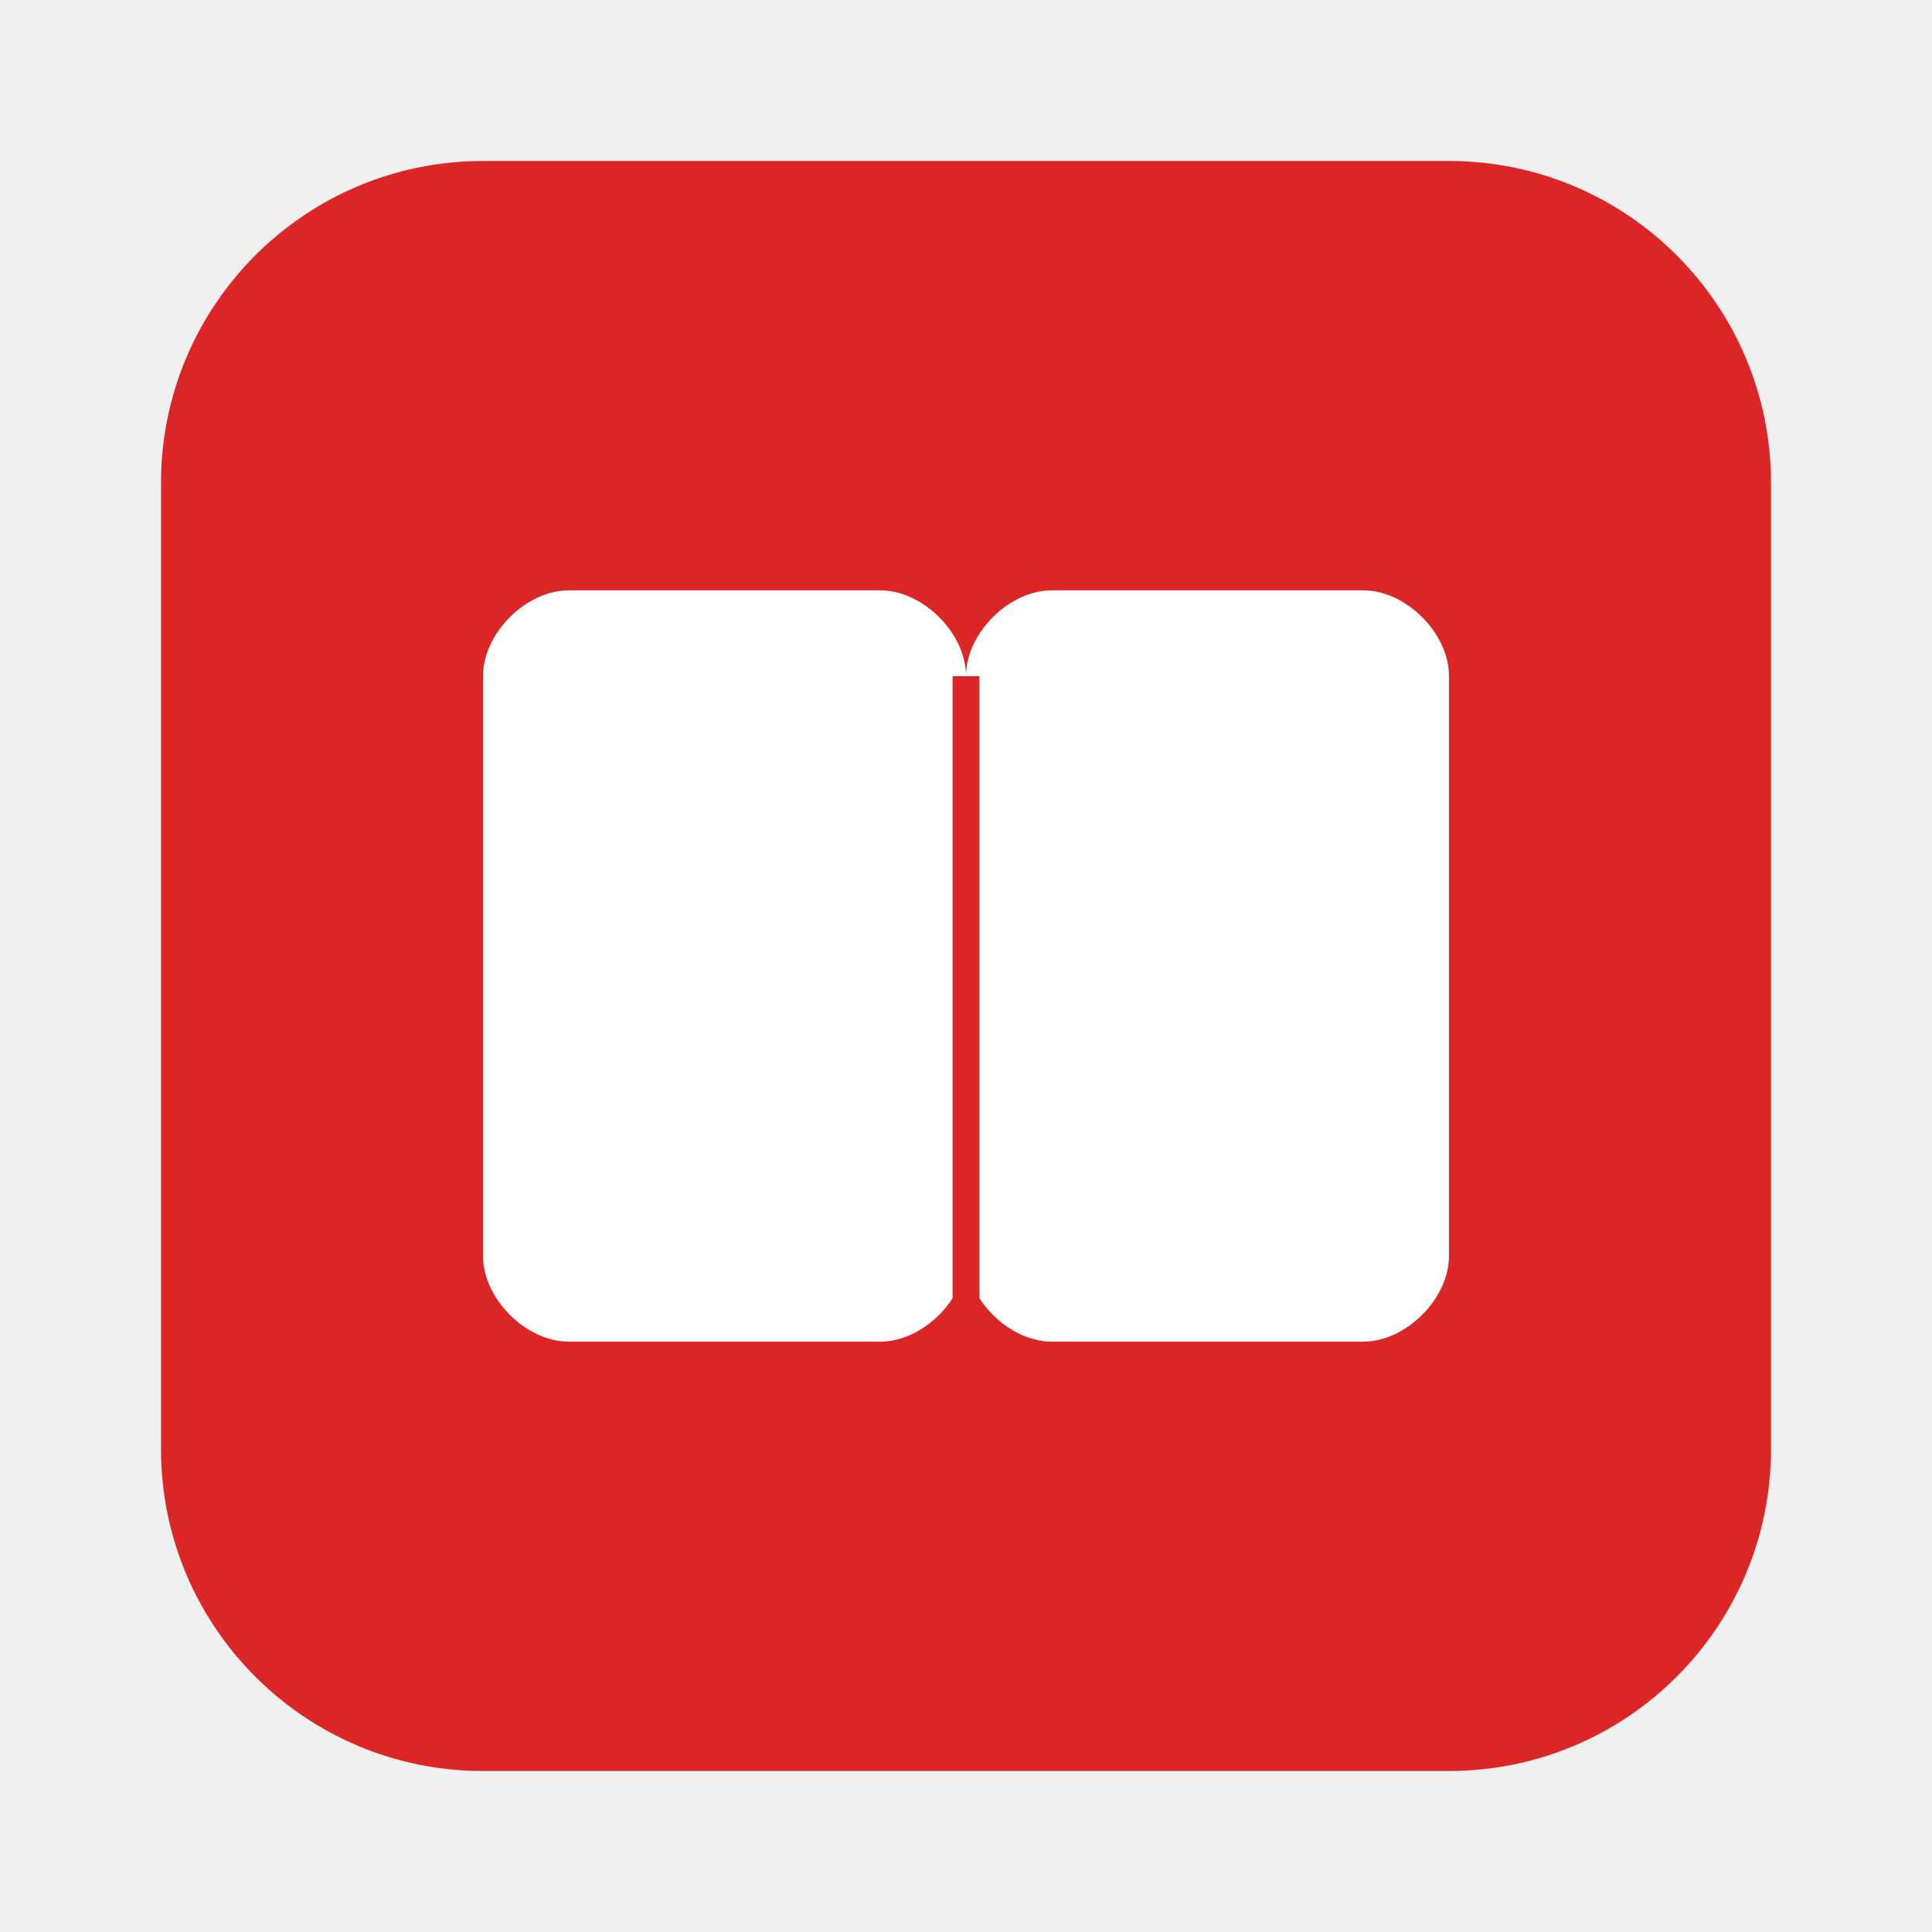
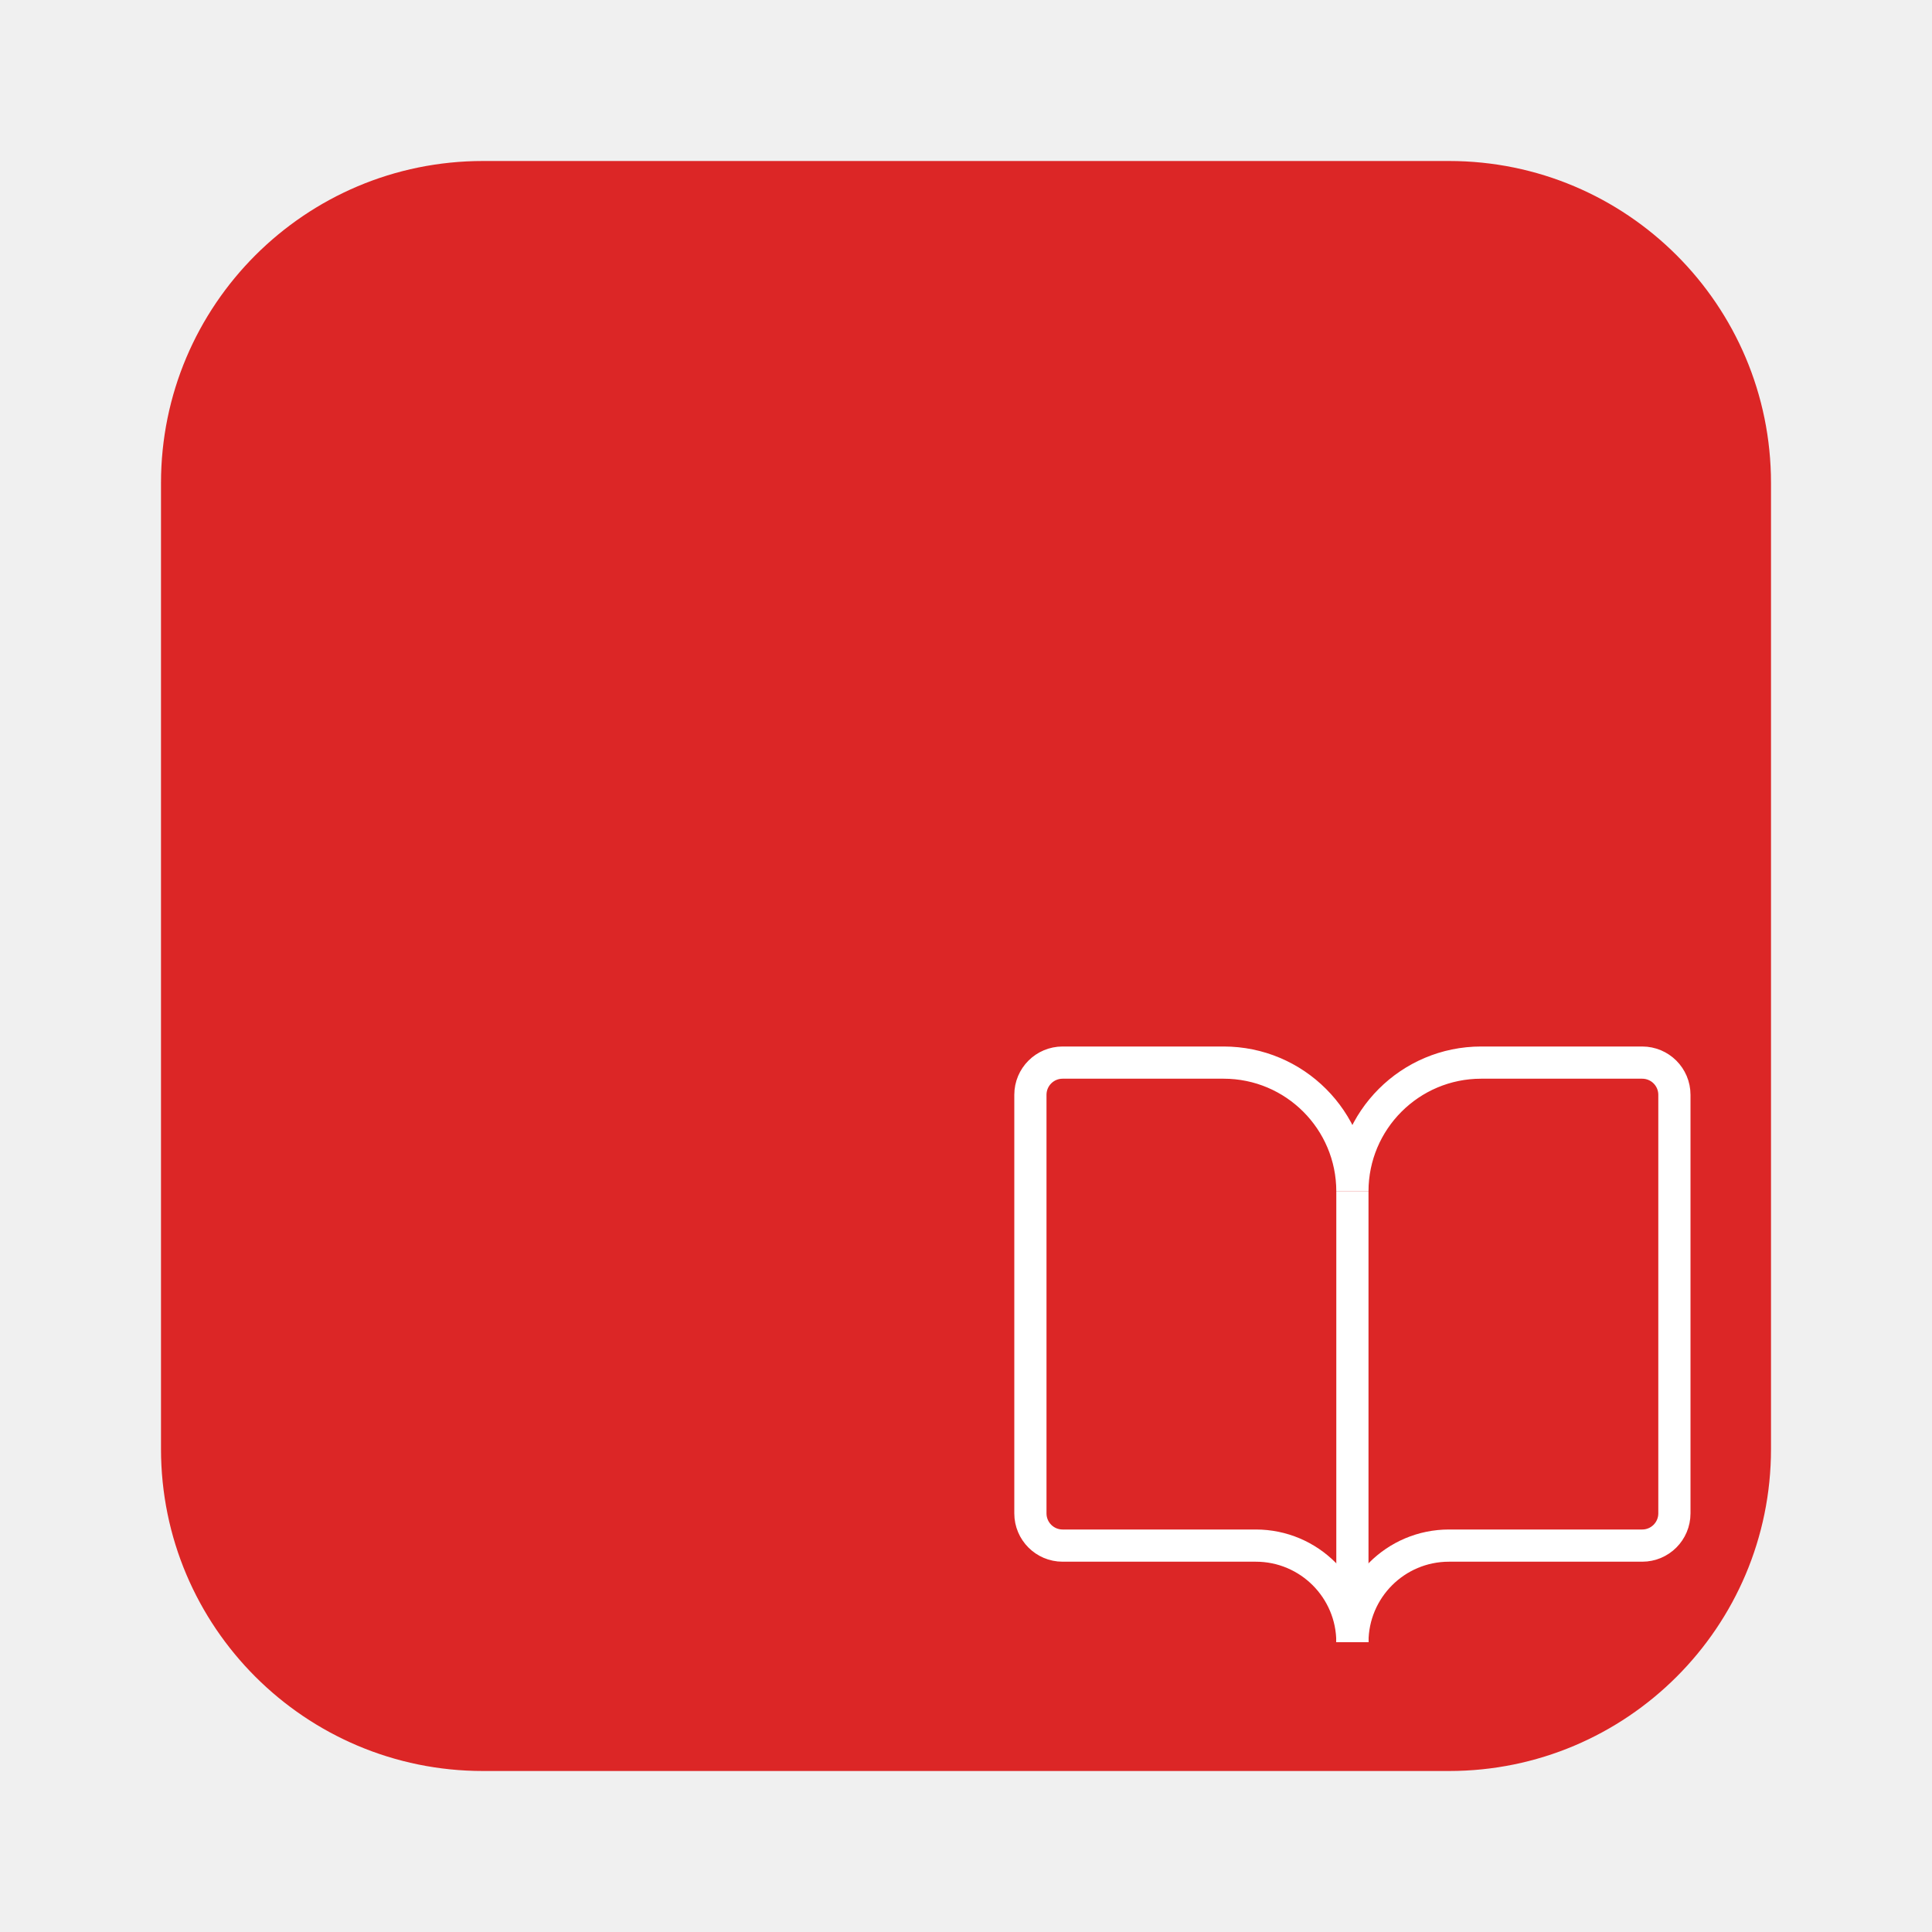
<svg xmlns="http://www.w3.org/2000/svg" width="180" height="180" viewBox="0 0 180 180" fill="none">
  <rect x="15" y="15" width="150" height="150" rx="30" fill="#dc2626" />
-   <g transform="translate(45, 55)">
-     <path d="M0 8 C0 4 4 0 8 0 L37 0 C41 0 45 4 45 8 L45 62 C45 66 41 70 37 70 L8 70 C4 70 0 66 0 62 Z" fill="white" />
-     <path d="M45 8 C45 4 49 0 53 0 L82 0 C86 0 90 4 90 8 L90 62 C90 66 86 70 82 70 L53 70 C49 70 45 66 45 62 Z" fill="white" />
-     <line x1="45" y1="8" x2="45" y2="70" stroke="#dc2626" stroke-width="2.5" />
-     <path d="M40 70 L40 90 L45 85 L50 90 L50 70" fill="#dc2626" />
+   <g transform="translate(90, 90) scale(3)">
+     <path d="M12 7v14" stroke="white" strokeWidth="3" strokeLinecap="round" strokeLinejoin="round" fill="none" />
+     <path d="M3 18a1 1 0 0 1-1-1V4a1 1 0 0 1 1-1h5a4 4 0 0 1 4 4 4 4 0 0 1 4-4h5a1 1 0 0 1 1 1v13a1 1 0 0 1-1 1h-6a3 3 0 0 0-3 3 3 3 0 0 0-3-3z" stroke="white" strokeWidth="3" strokeLinecap="round" strokeLinejoin="round" fill="none" />
  </g>
</svg>
